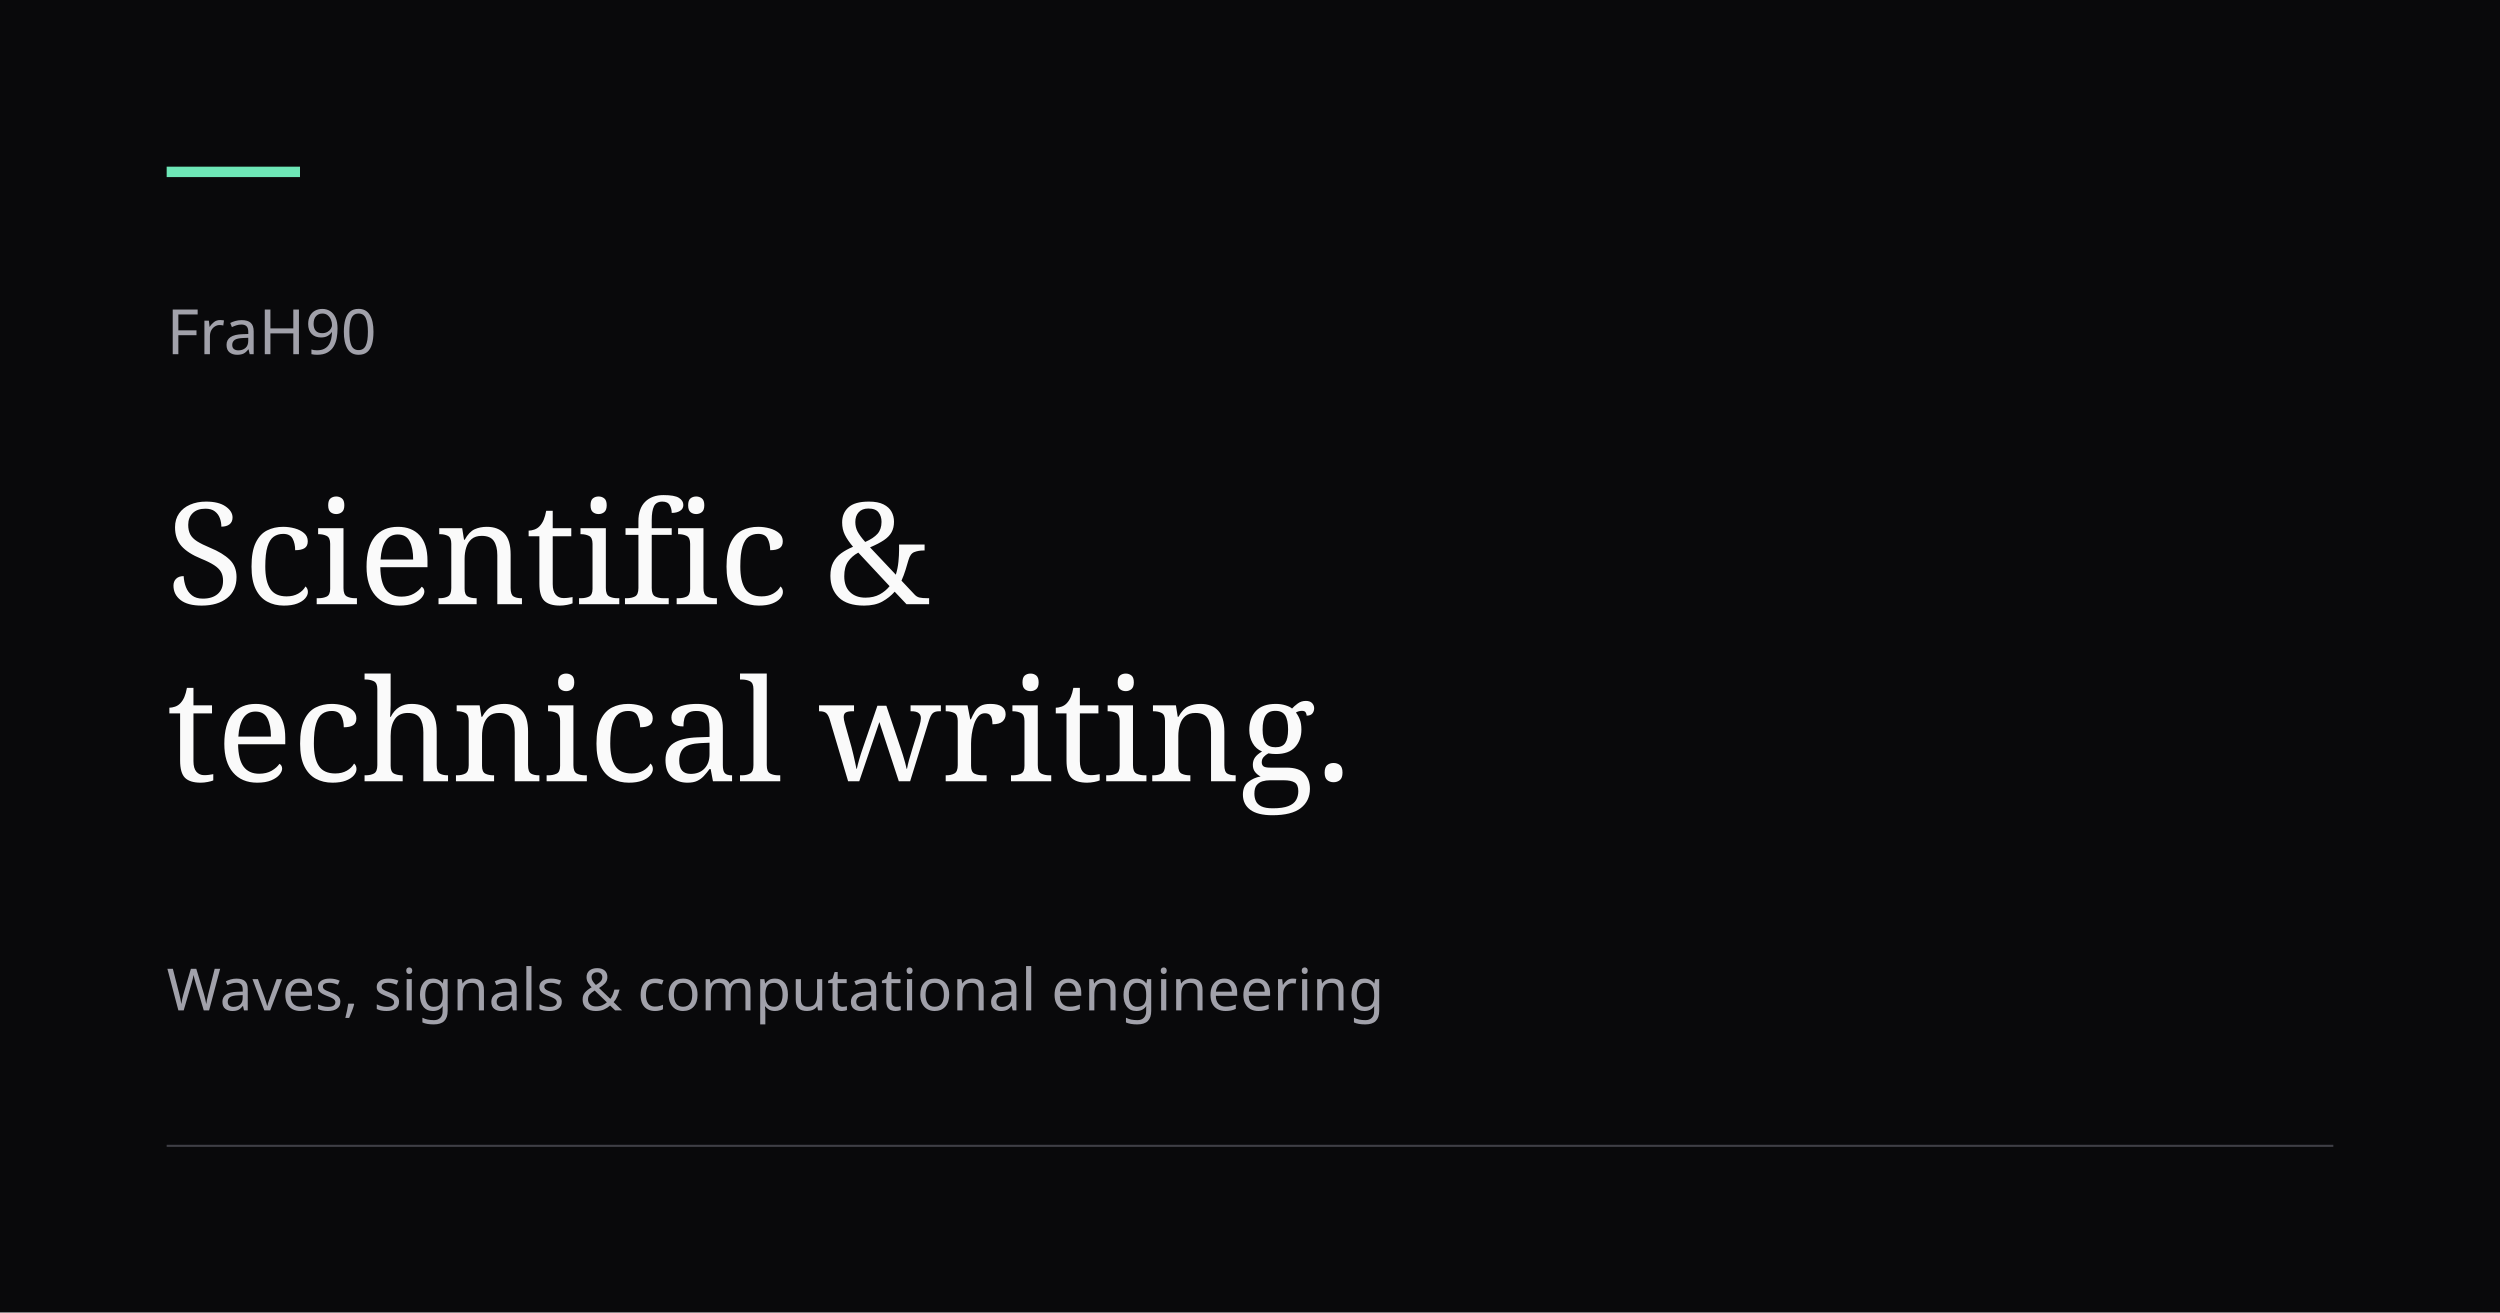
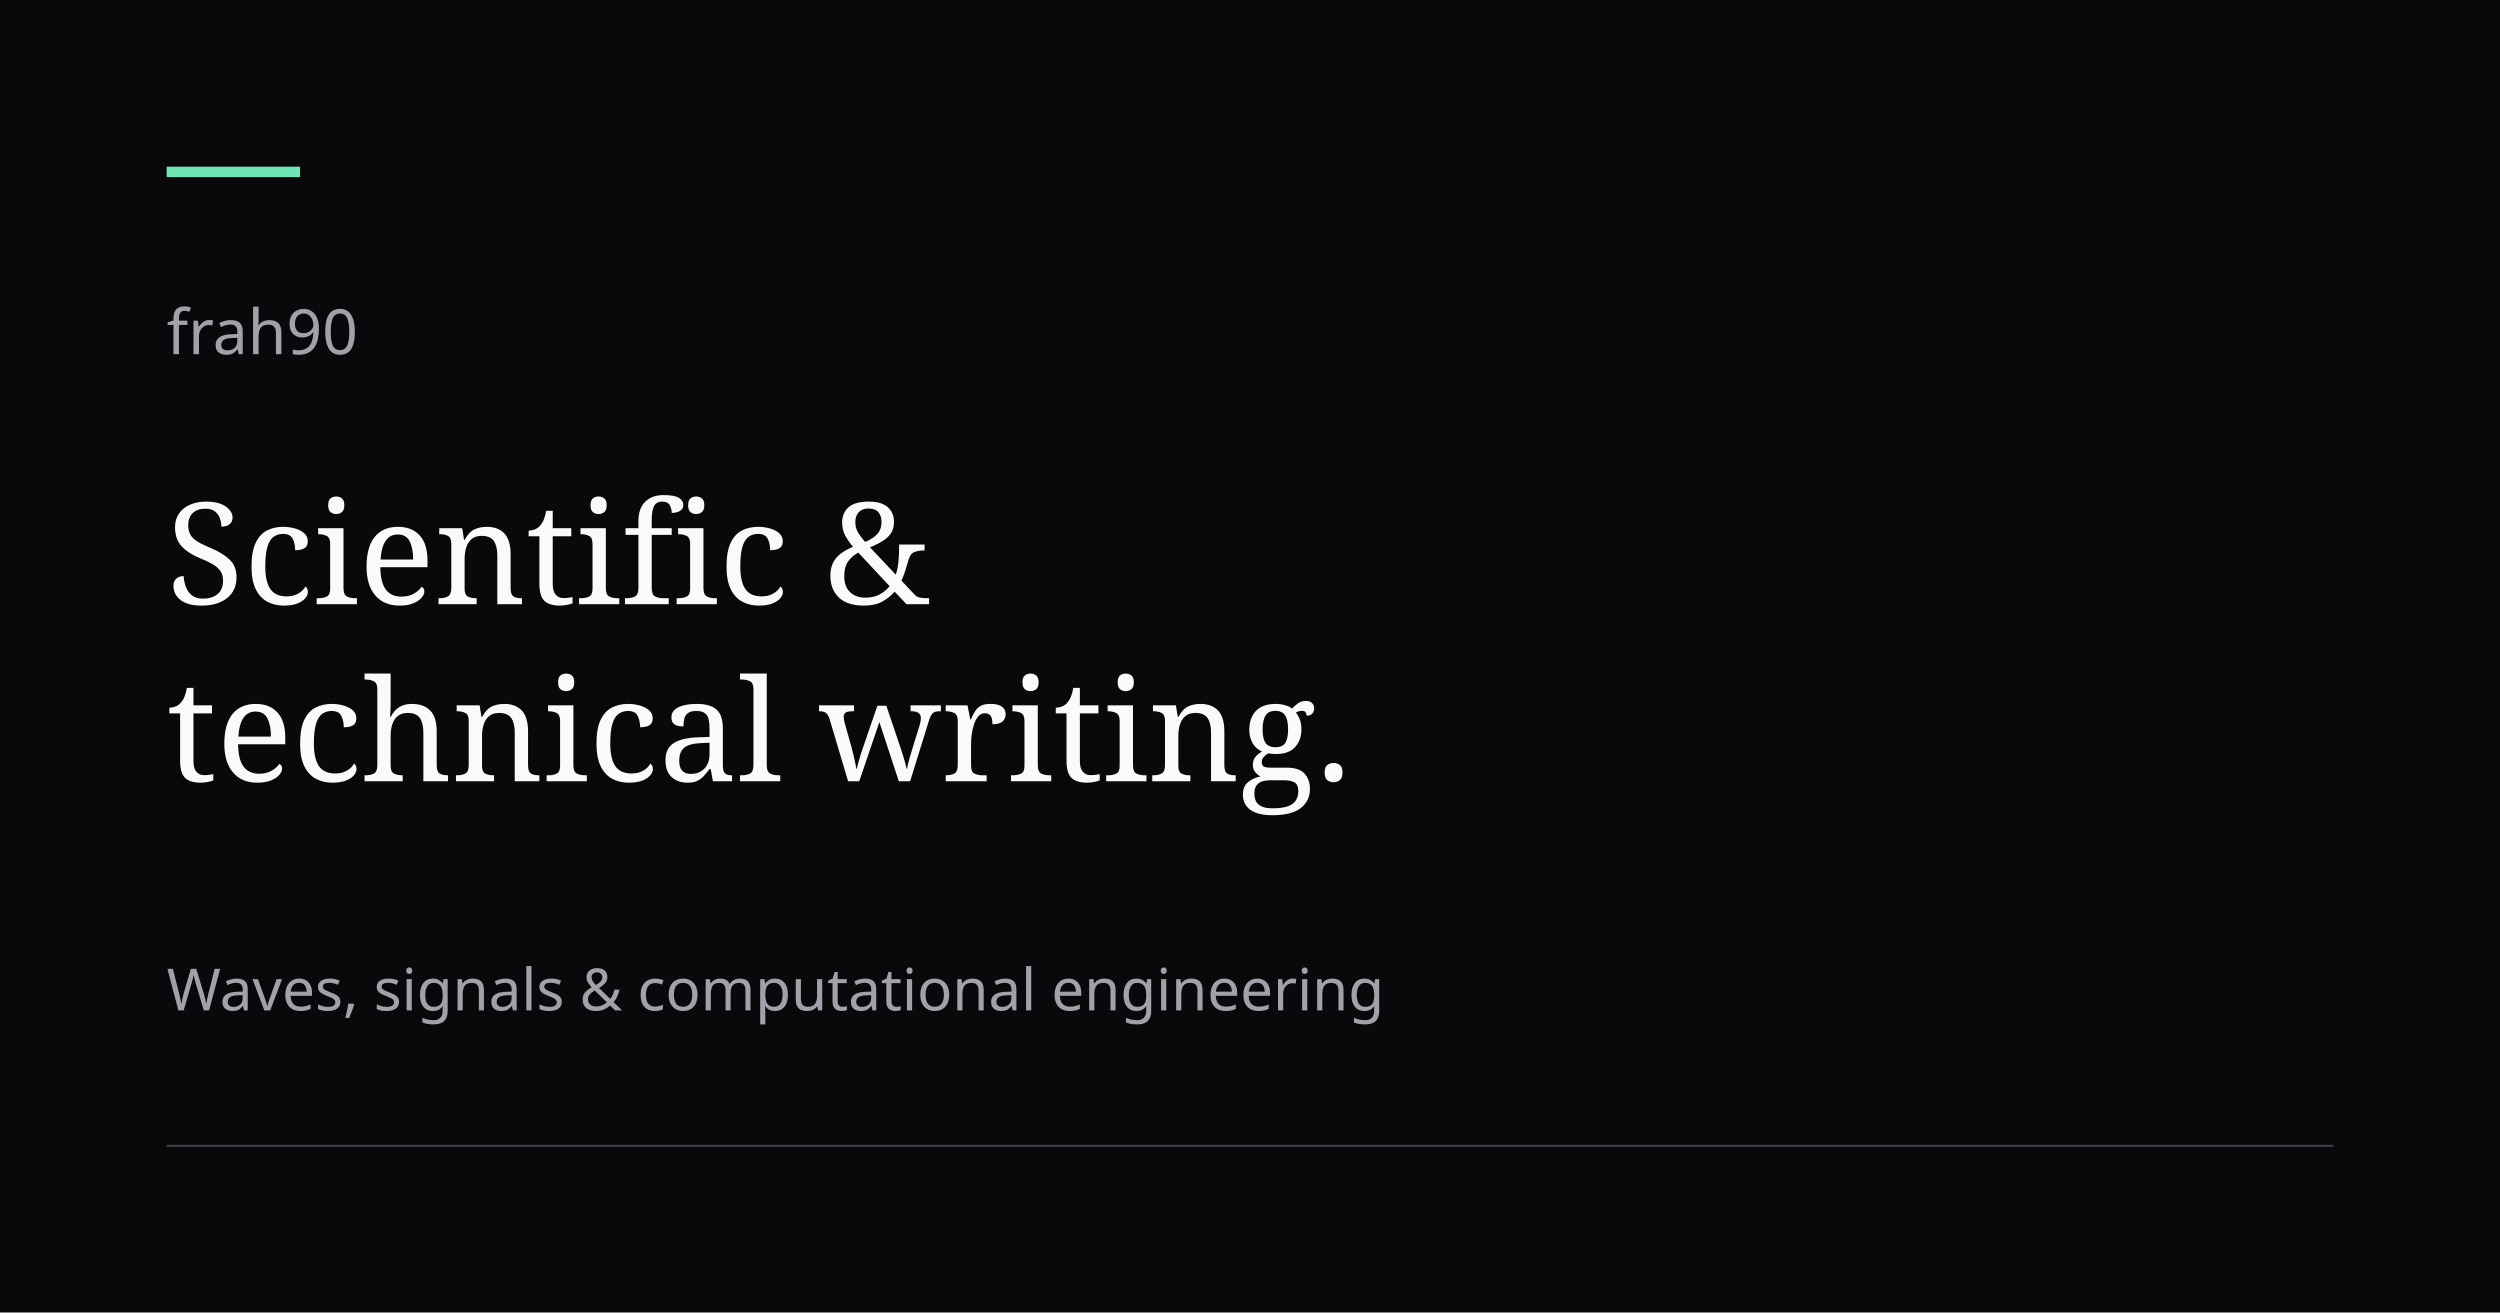
<svg xmlns="http://www.w3.org/2000/svg" width="1200" height="630" viewBox="0 0 1200 630">
  <rect width="1200" height="630" fill="#09090b" />
  <rect x="80" y="80" width="64" height="5" fill="#6ee7b7" />
-   <text x="80" y="170" fill="#a1a1aa" font-family="sans-serif" font-size="30">FraH90</text>
+   <text x="80" y="170" fill="#a1a1aa" font-family="sans-serif" font-size="30">frah90</text>
  <text x="80" y="290" fill="#fafafa" font-family="serif" font-size="68">Scientific &amp;</text>
  <text x="80" y="375" fill="#fafafa" font-family="serif" font-size="68">technical writing.</text>
  <text x="80" y="485" fill="#a1a1aa" font-family="sans-serif" font-size="28">Waves, signals &amp; computational engineering</text>
  <line x1="80" y1="550" x2="1120" y2="550" stroke="#3f3f46" />
</svg>
